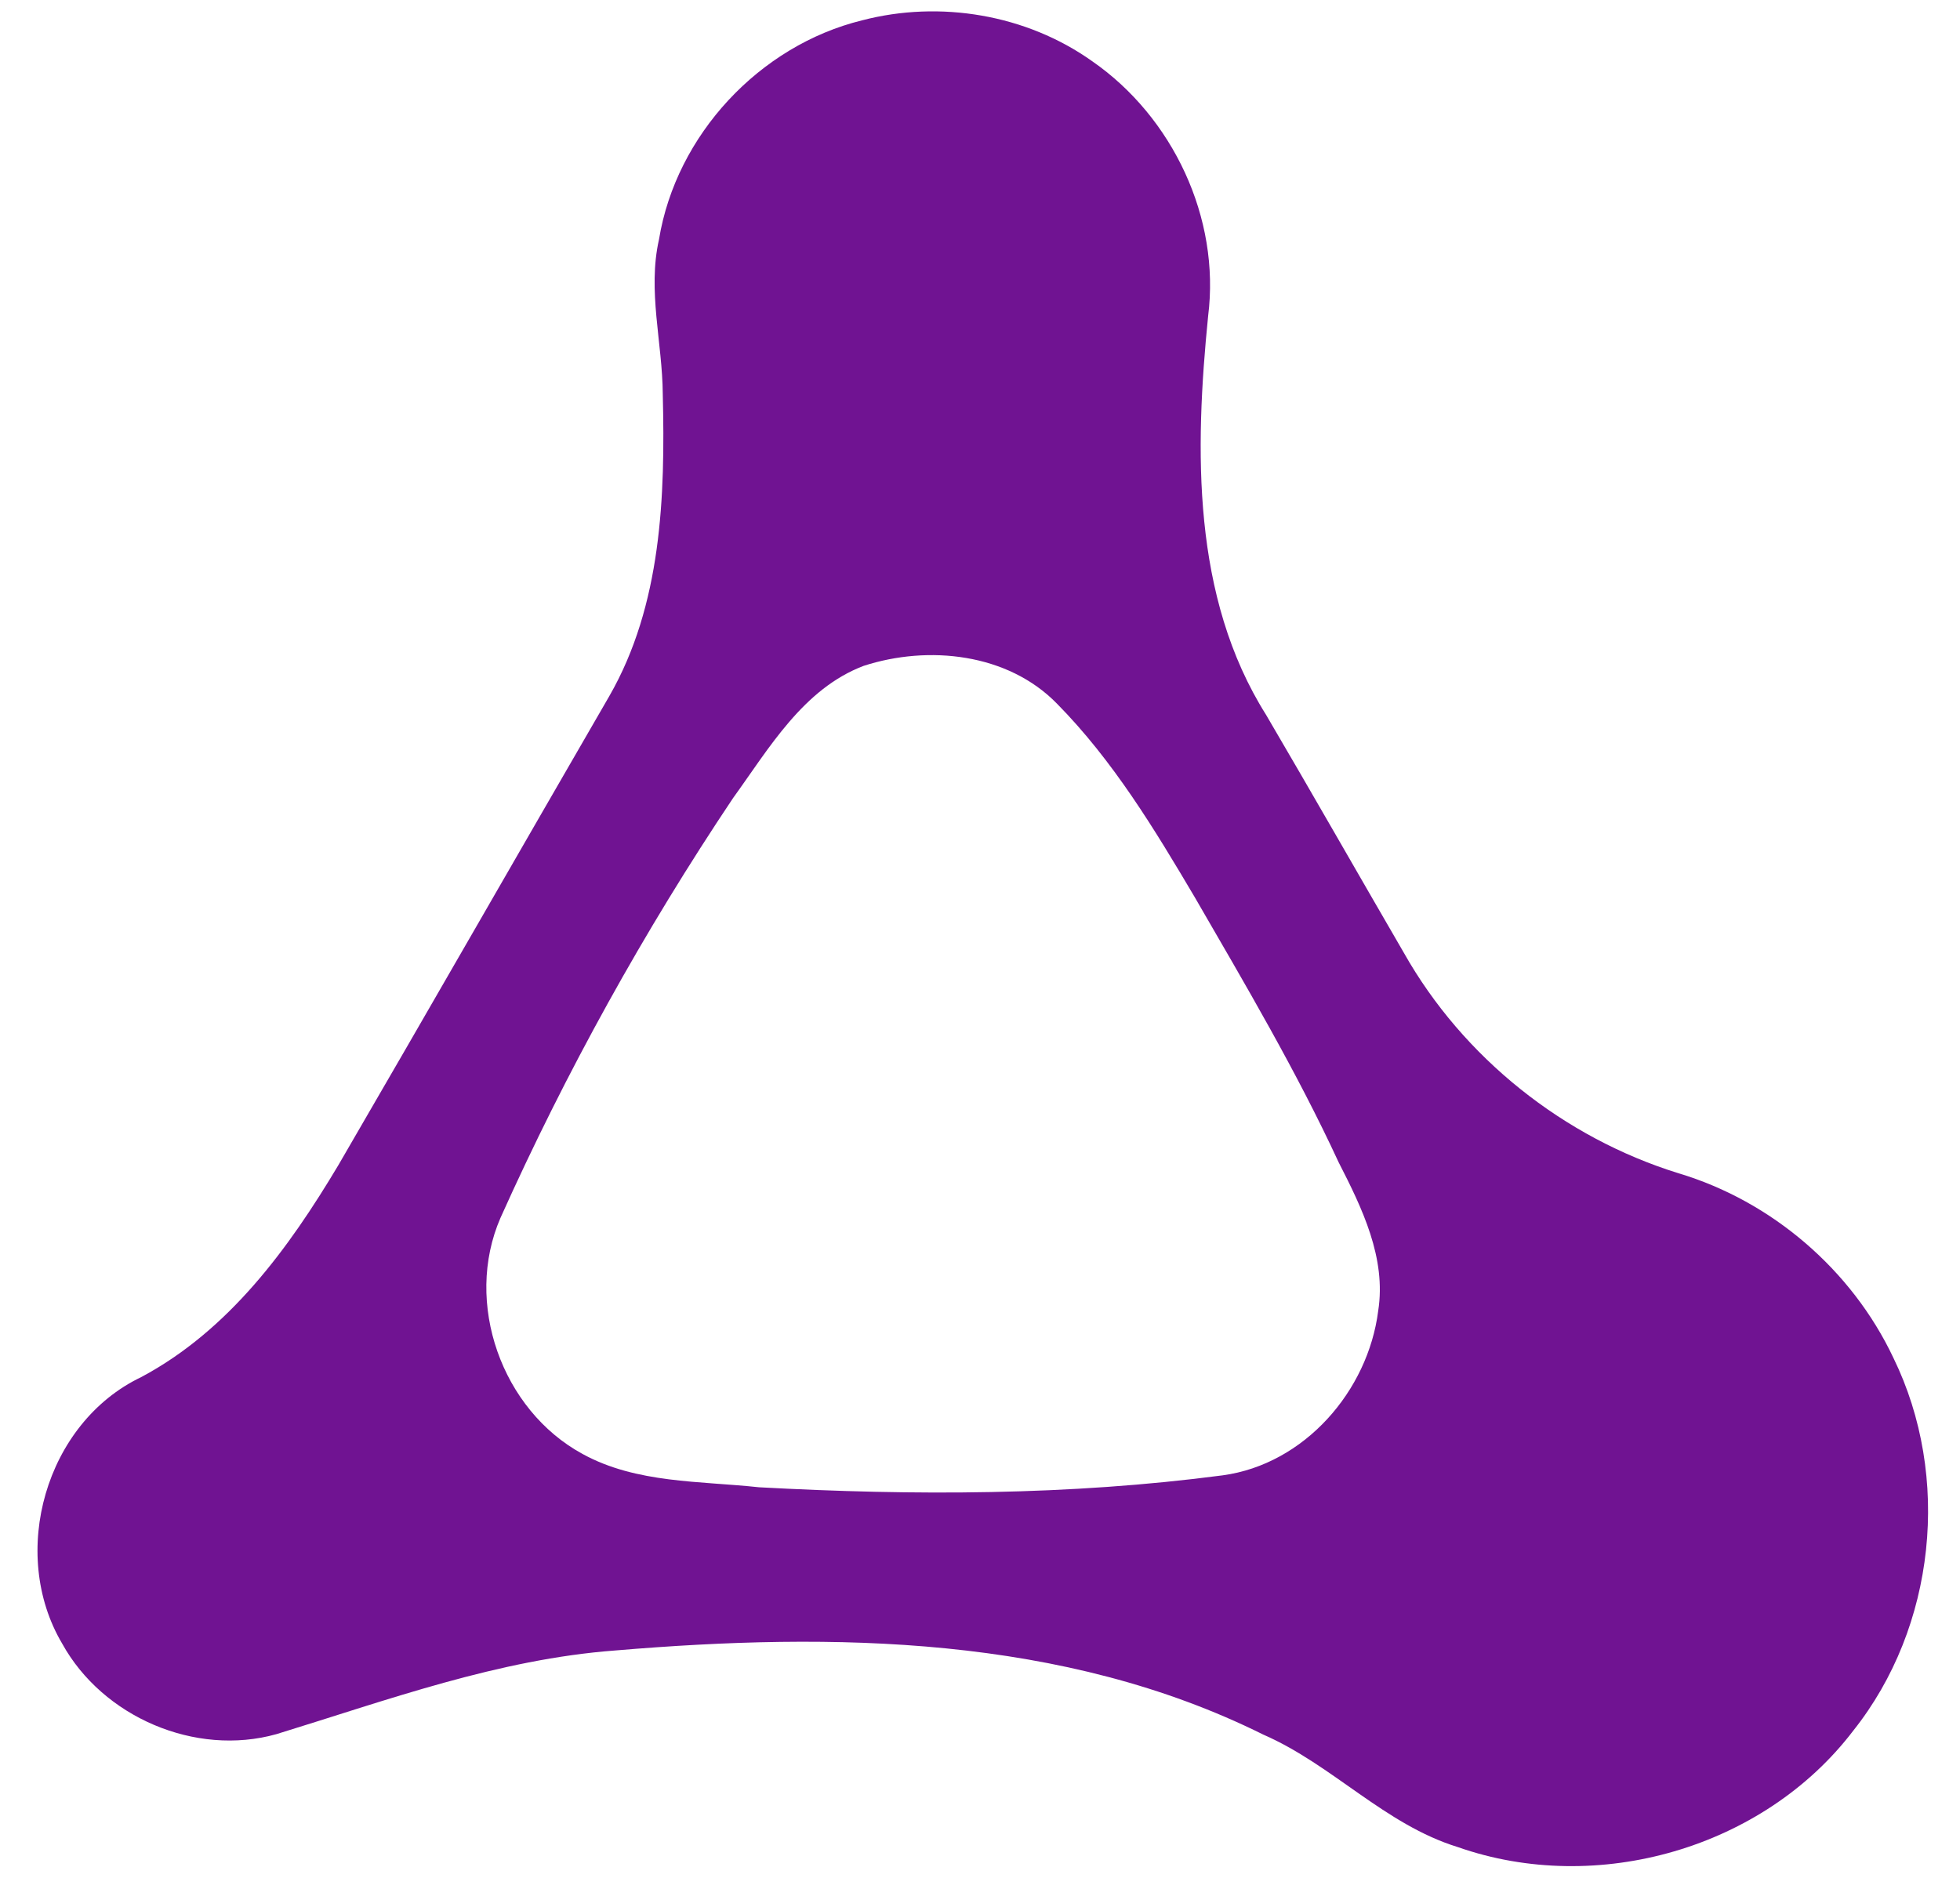
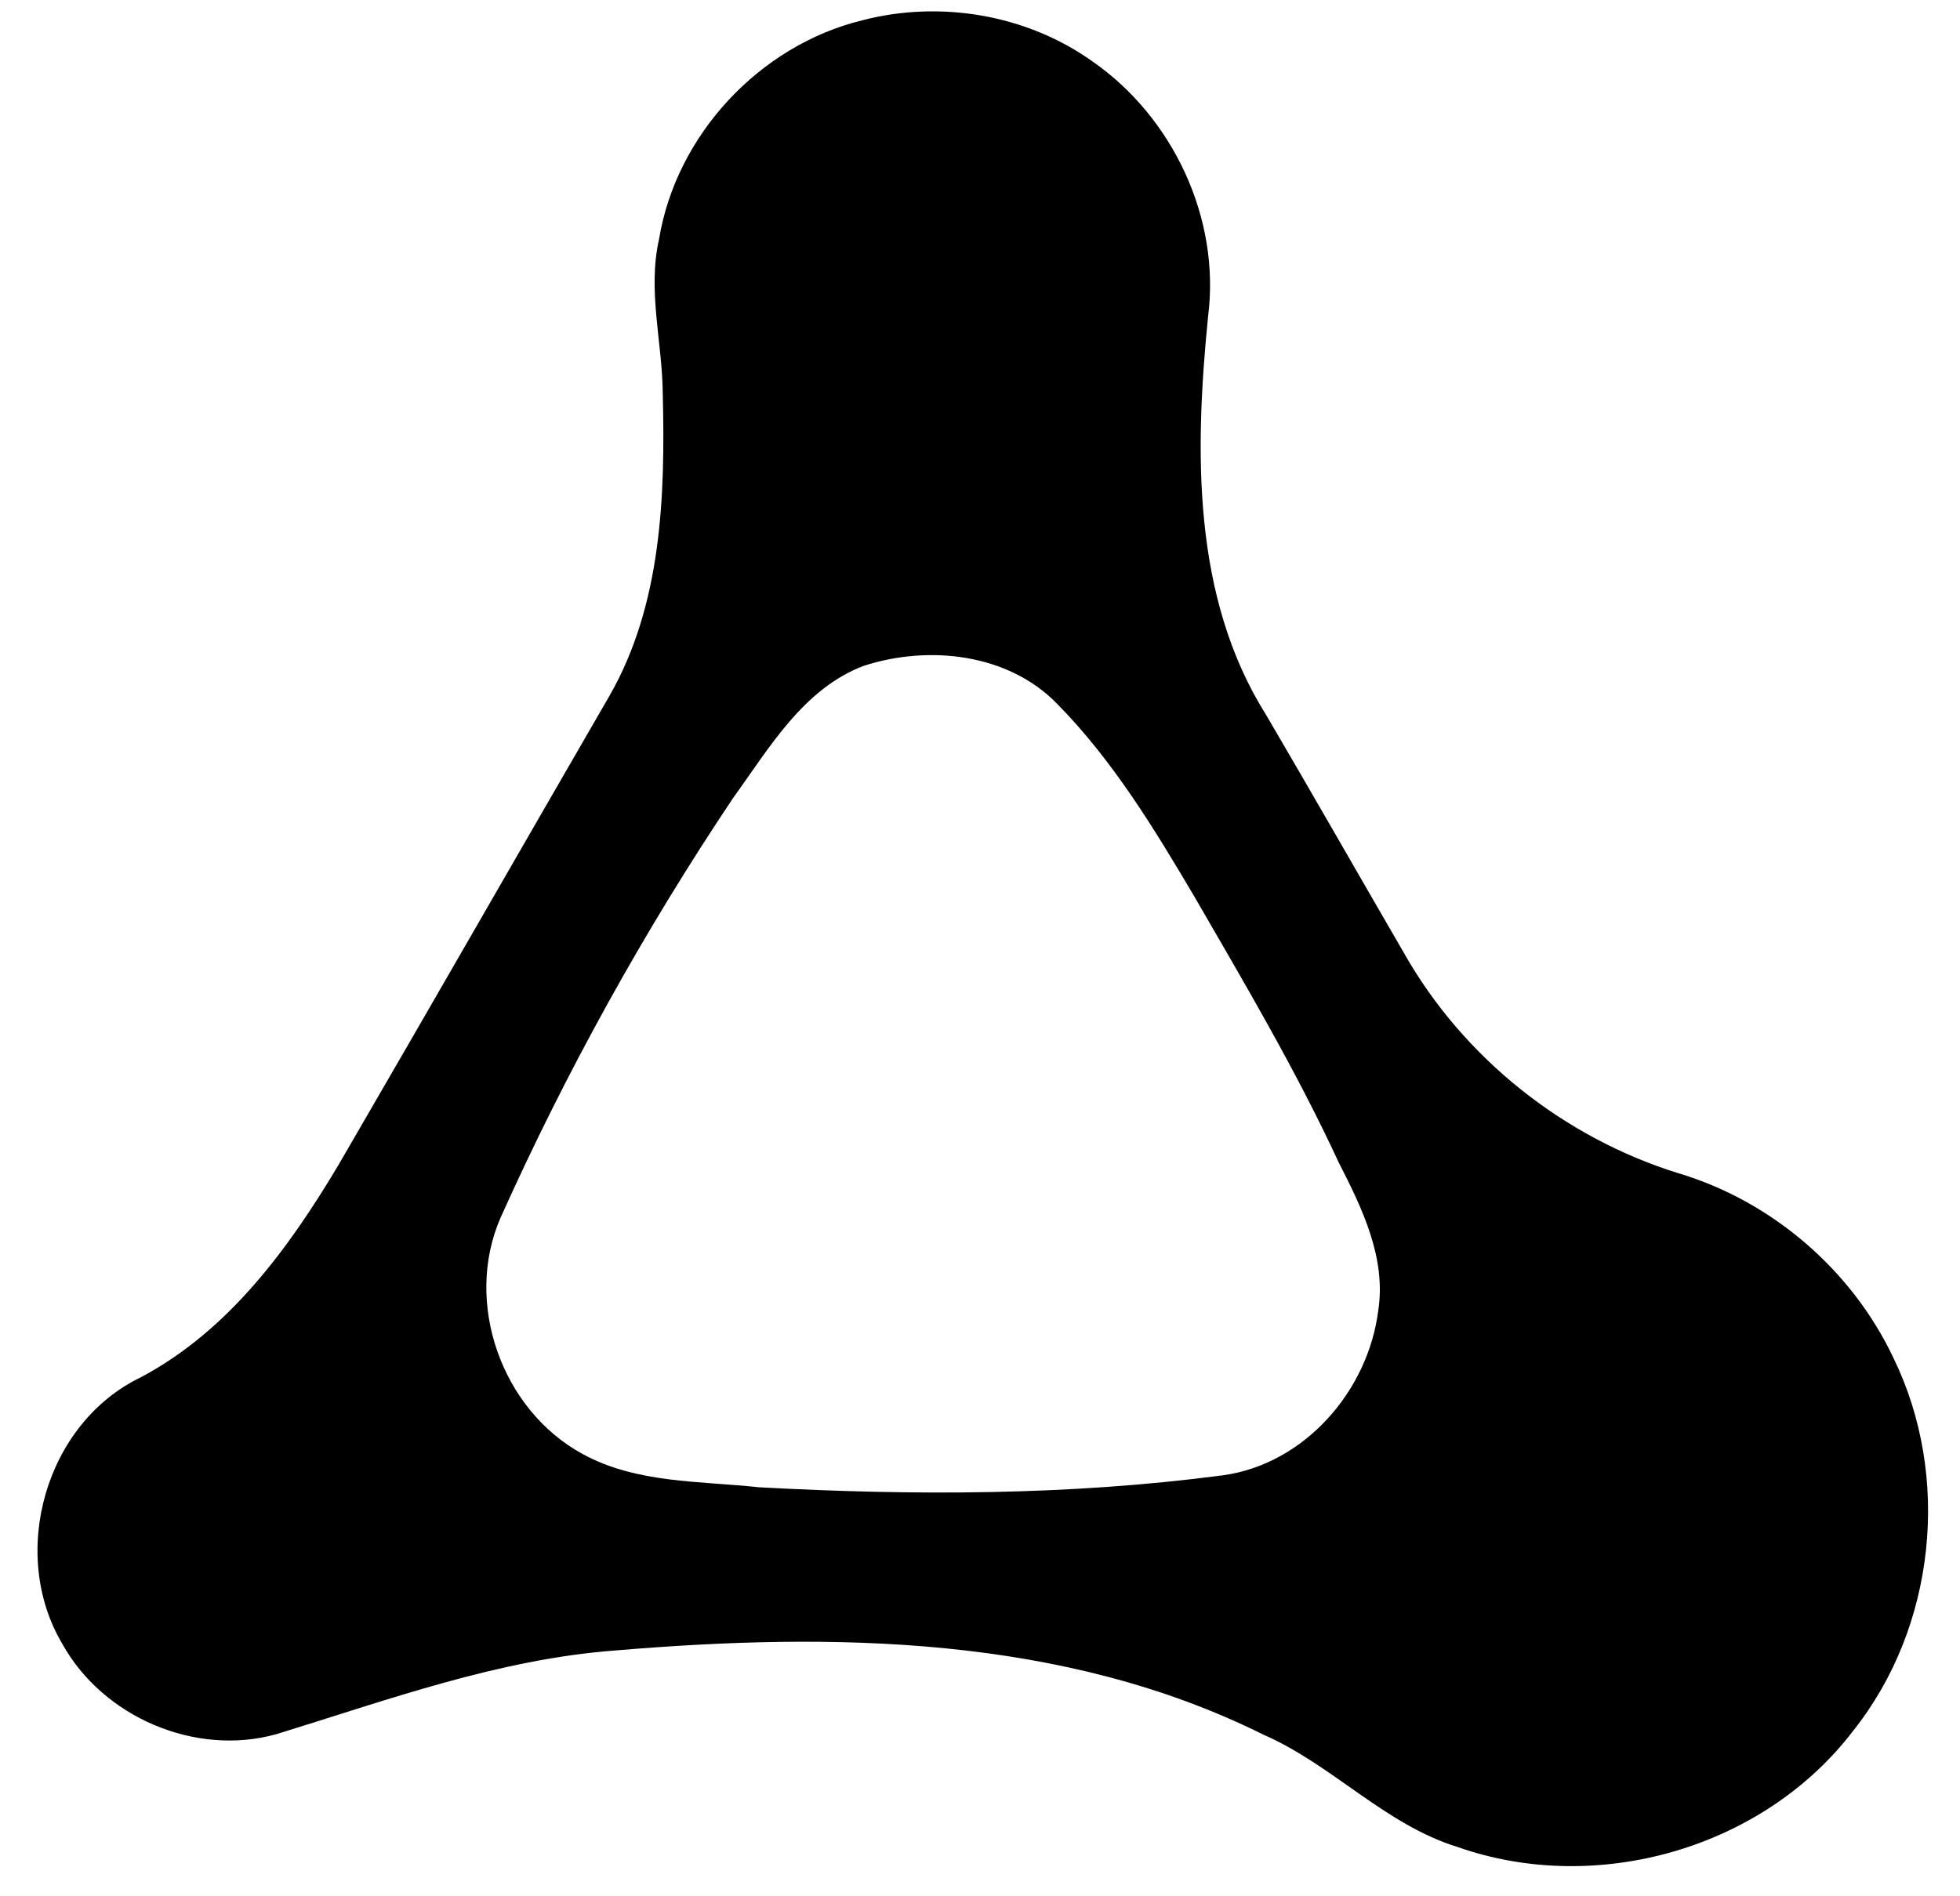
<svg xmlns="http://www.w3.org/2000/svg" height="2419" viewBox="-12.05 -4.58 821.53 801.96" width="2500">
-   <path d="m348.86 4.02c32.93-8.6 69.54-2.48 97.33 17.32 34.09 23.63 54.22 66.36 48.99 107.78-5.65 56.55-6.91 118.76 24.52 168.68 19.61 33.43 38.81 67.15 58.28 100.68 25.03 44.31 67.58 78.17 116.15 93.21 39.41 11.81 73.27 40.86 90.83 78.08 24.52 50.2 17.89 113.85-16.95 157.65-37.92 49.83-108.35 69.96-167.24 49.27-30.92-9.53-53.01-34.84-82.29-47.59-84.53-42.03-181.85-43.33-273.9-35.58-49.46 3.69-96.35 20.97-143.38 35.4-34.28 9.62-73.46-7.24-90.6-38.3-22.65-38.24-7.05-93.39 33.44-112.73 37.08-19.8 62.3-54.35 83.36-89.66 38.39-66.03 76.31-132.29 114.56-198.37 22.14-38.53 23.68-84.43 22.61-127.72-.15-21.86-6.5-43.76-1.59-65.47 7.24-44.18 42.5-82.01 85.88-92.65zm.66 273.04c-25.55 9.71-39.98 34.84-55.21 55.9-37.68 56.27-70.61 115.76-98.35 177.55-15.64 35.91.47 81.35 34.75 99.93 22.74 12.47 49.5 11.35 74.58 14.06 65.29 3.55 131.14 3.5 196.05-5.05 34.61-4.71 61.46-35.67 65.76-69.58 3.5-22.32-6.82-43.47-16.72-62.81-17.84-38.57-39.51-75.23-60.76-111.98-17.05-28.86-34.65-58-58.33-82-20.83-21.39-54.41-24.89-81.77-16.02z" fill="#701392" />
+   <path d="m348.86 4.02c32.93-8.6 69.54-2.48 97.33 17.32 34.09 23.63 54.22 66.36 48.99 107.78-5.65 56.55-6.91 118.76 24.52 168.68 19.61 33.43 38.81 67.15 58.28 100.68 25.03 44.31 67.58 78.17 116.15 93.21 39.41 11.81 73.27 40.86 90.83 78.08 24.52 50.2 17.89 113.85-16.95 157.65-37.92 49.83-108.35 69.96-167.24 49.27-30.92-9.53-53.01-34.84-82.29-47.59-84.53-42.03-181.85-43.33-273.9-35.58-49.46 3.69-96.35 20.97-143.38 35.4-34.28 9.62-73.46-7.24-90.6-38.3-22.65-38.24-7.05-93.39 33.44-112.73 37.08-19.8 62.3-54.35 83.36-89.66 38.39-66.03 76.31-132.29 114.56-198.37 22.14-38.53 23.68-84.43 22.61-127.72-.15-21.86-6.5-43.76-1.59-65.47 7.24-44.18 42.5-82.01 85.88-92.65zm.66 273.04c-25.55 9.71-39.98 34.84-55.21 55.9-37.68 56.27-70.61 115.76-98.35 177.55-15.64 35.91.47 81.35 34.75 99.93 22.74 12.47 49.5 11.35 74.58 14.06 65.29 3.55 131.14 3.5 196.05-5.05 34.61-4.71 61.46-35.67 65.76-69.58 3.5-22.32-6.82-43.47-16.72-62.81-17.84-38.57-39.51-75.23-60.76-111.98-17.05-28.86-34.65-58-58.33-82-20.83-21.39-54.41-24.89-81.77-16.02z" fill="#000" />
</svg>
